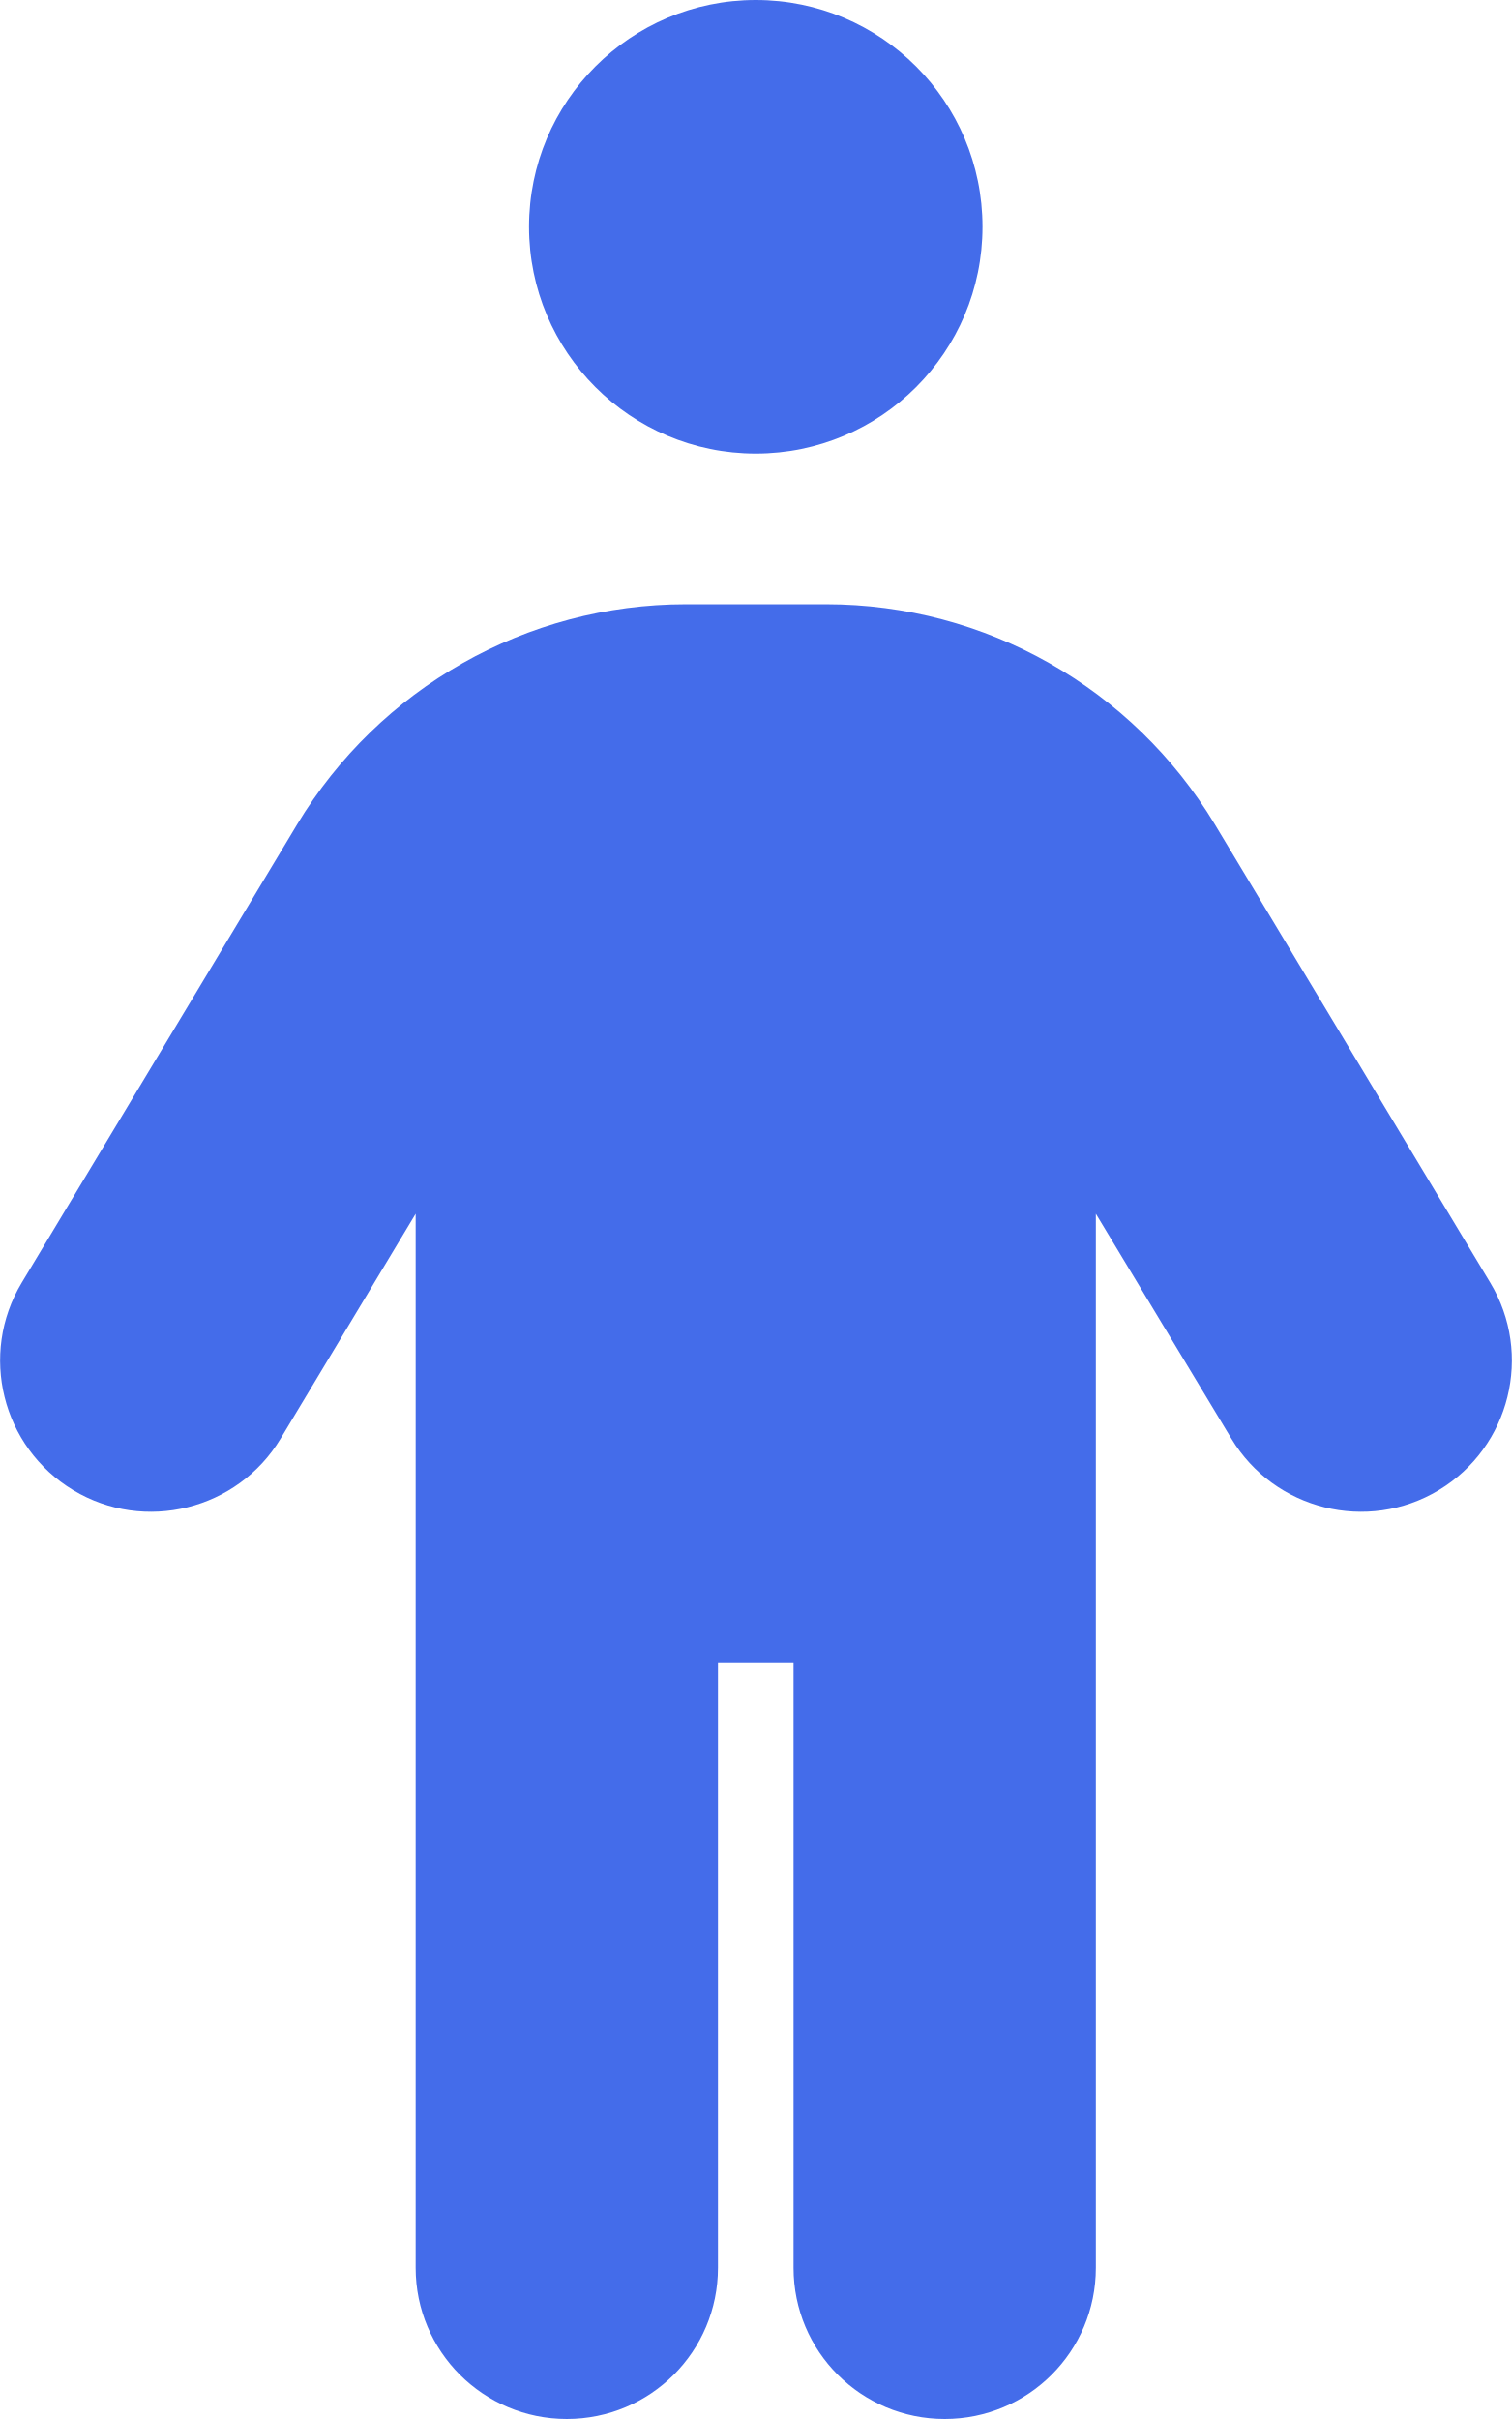
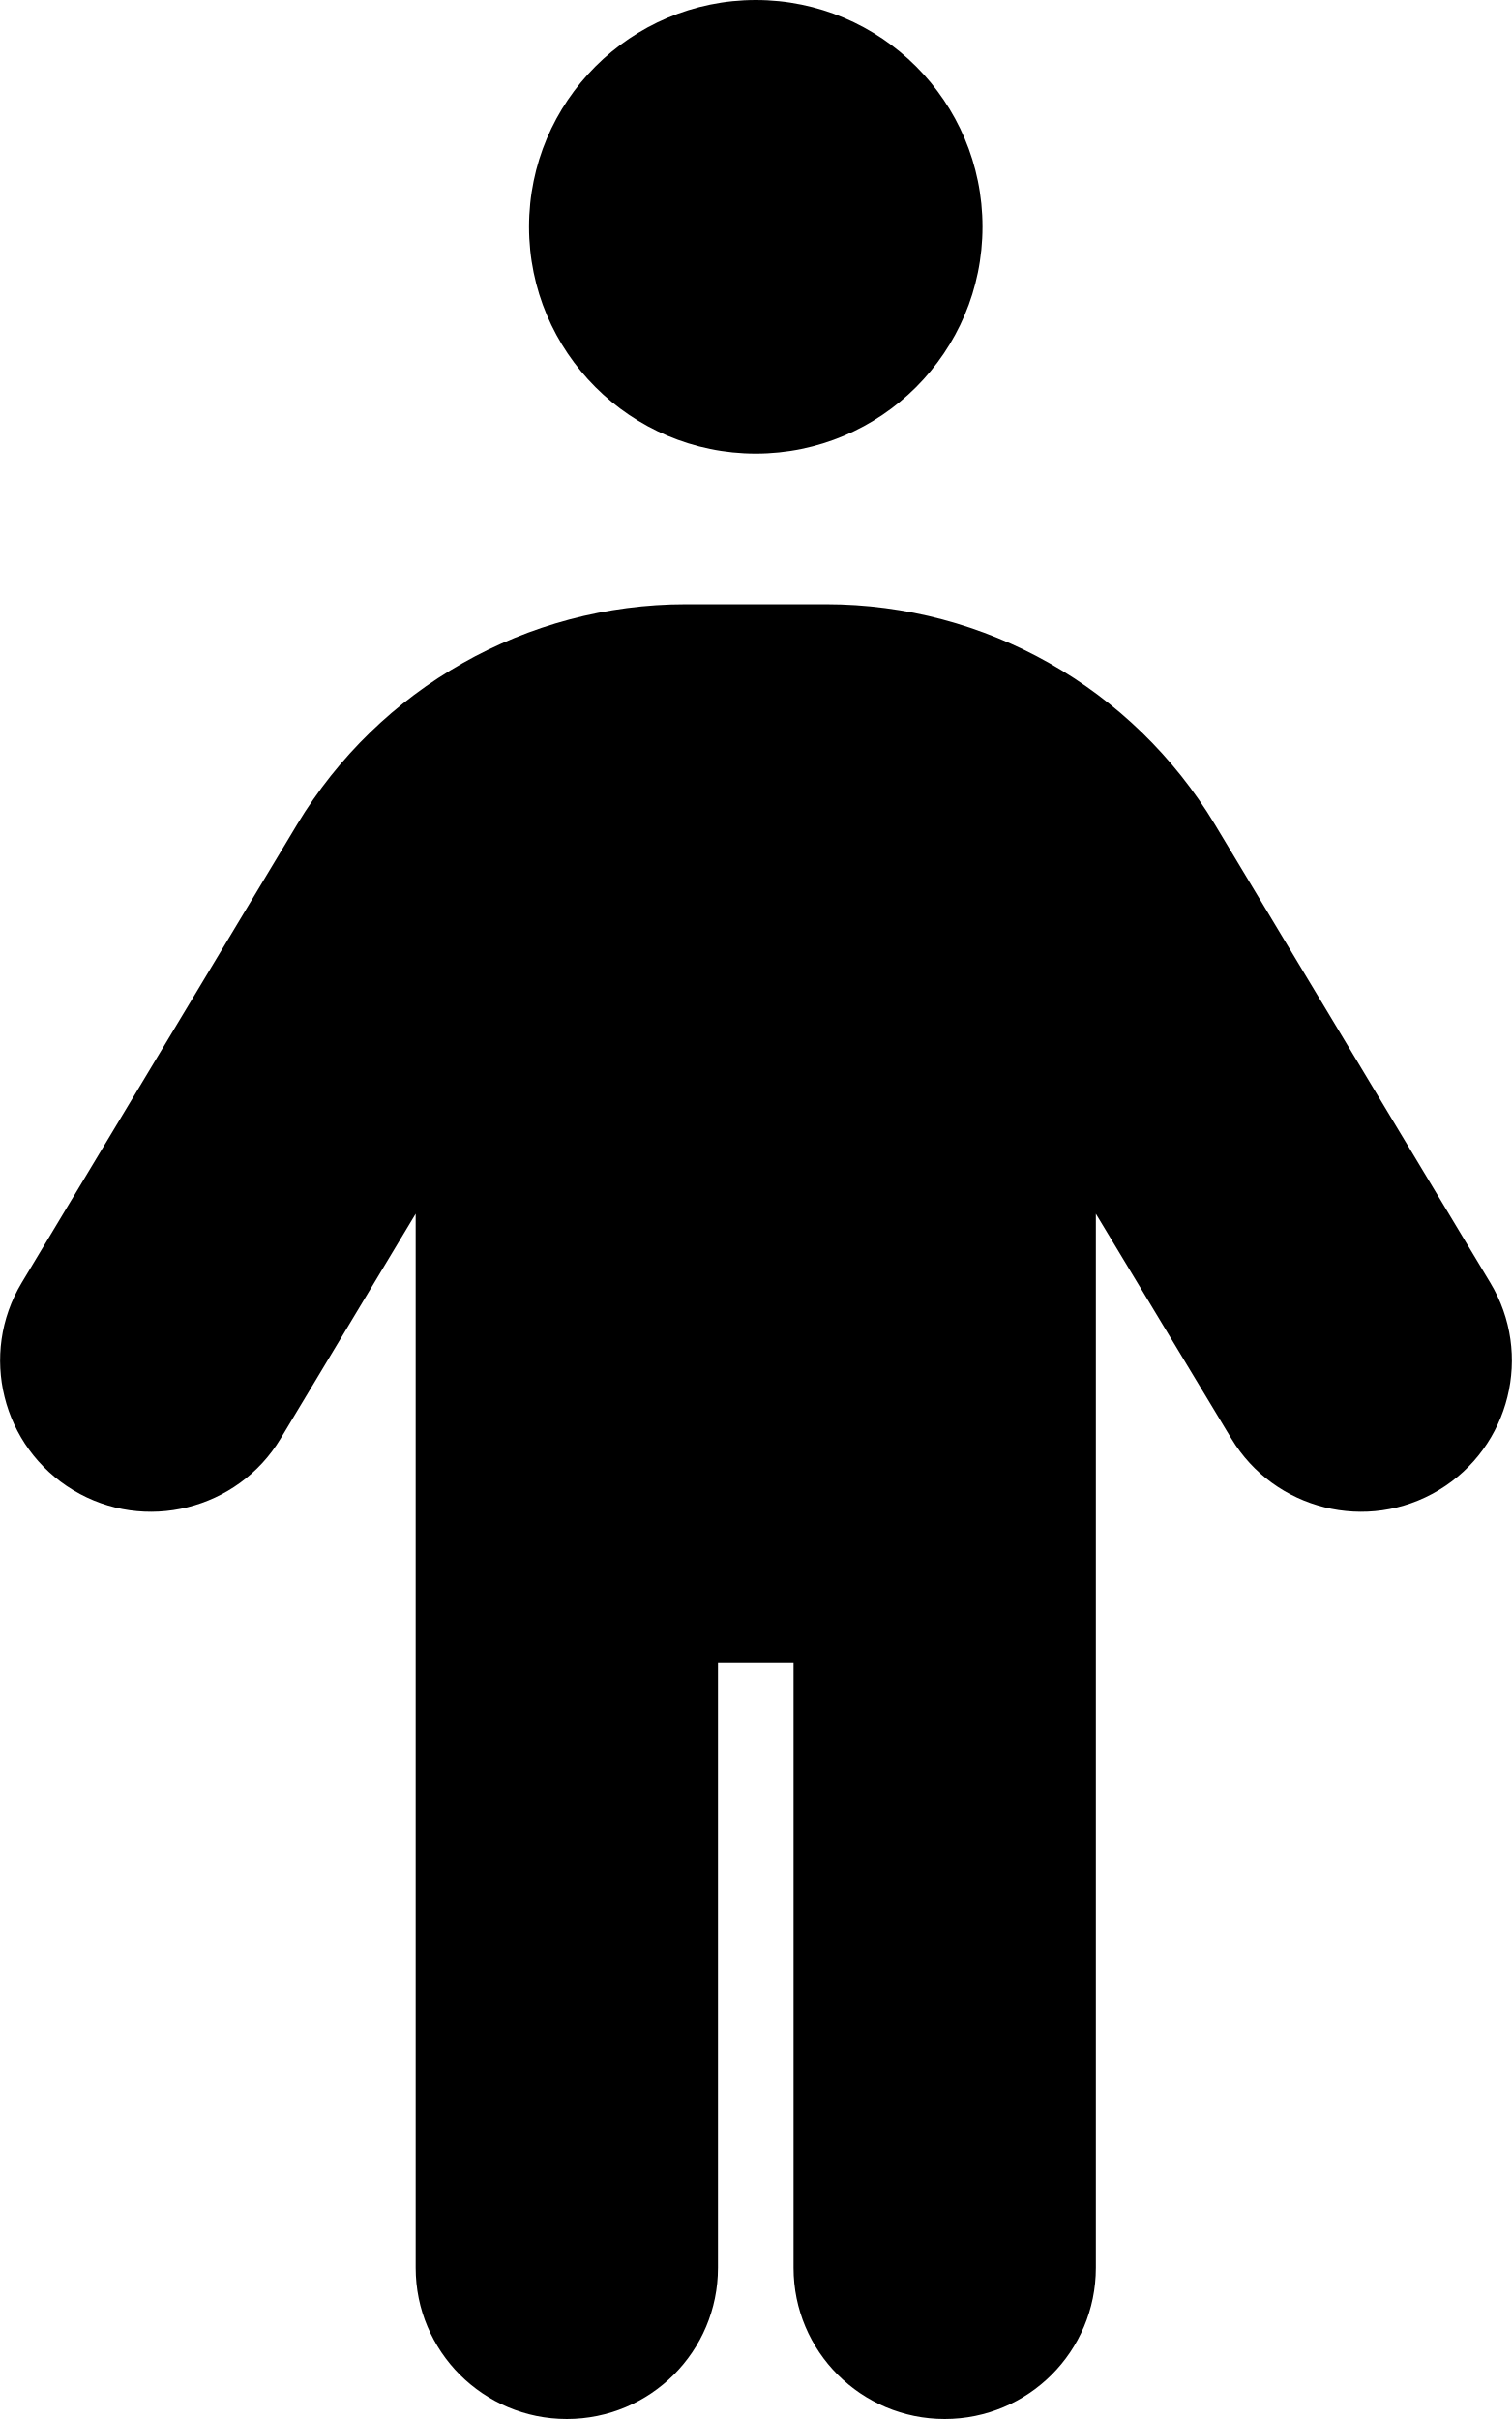
<svg xmlns="http://www.w3.org/2000/svg" viewBox="0 0 320 512">
-   <path fill="#446cea" d="M112 48a48 48 0 1 1 96 0 48 48 0 1 1 -96 0zm40 304l0 128c0 17.7-14.3 32-32 32s-32-14.3-32-32l0-223.1L59.4 304.5c-9.1 15.1-28.8 20-43.9 10.9s-20-28.8-10.9-43.9l58.3-97c17.4-28.9 48.6-46.6 82.3-46.6l29.7 0c33.7 0 64.9 17.7 82.3 46.6l58.3 97c9.1 15.1 4.2 34.8-10.9 43.9s-34.8 4.2-43.9-10.9L232 256.9 232 480c0 17.7-14.3 32-32 32s-32-14.3-32-32l0-128-16 0z" />
+   <path fill="#000000" d="M112 48a48 48 0 1 1 96 0 48 48 0 1 1 -96 0zm40 304l0 128c0 17.7-14.3 32-32 32s-32-14.3-32-32l0-223.1L59.4 304.5c-9.1 15.1-28.8 20-43.9 10.9s-20-28.8-10.9-43.9l58.3-97c17.4-28.9 48.6-46.6 82.3-46.6l29.7 0c33.7 0 64.9 17.7 82.3 46.6l58.3 97c9.1 15.1 4.2 34.8-10.9 43.9s-34.8 4.2-43.9-10.9L232 256.9 232 480c0 17.7-14.3 32-32 32s-32-14.3-32-32l0-128-16 0z" />
</svg>
